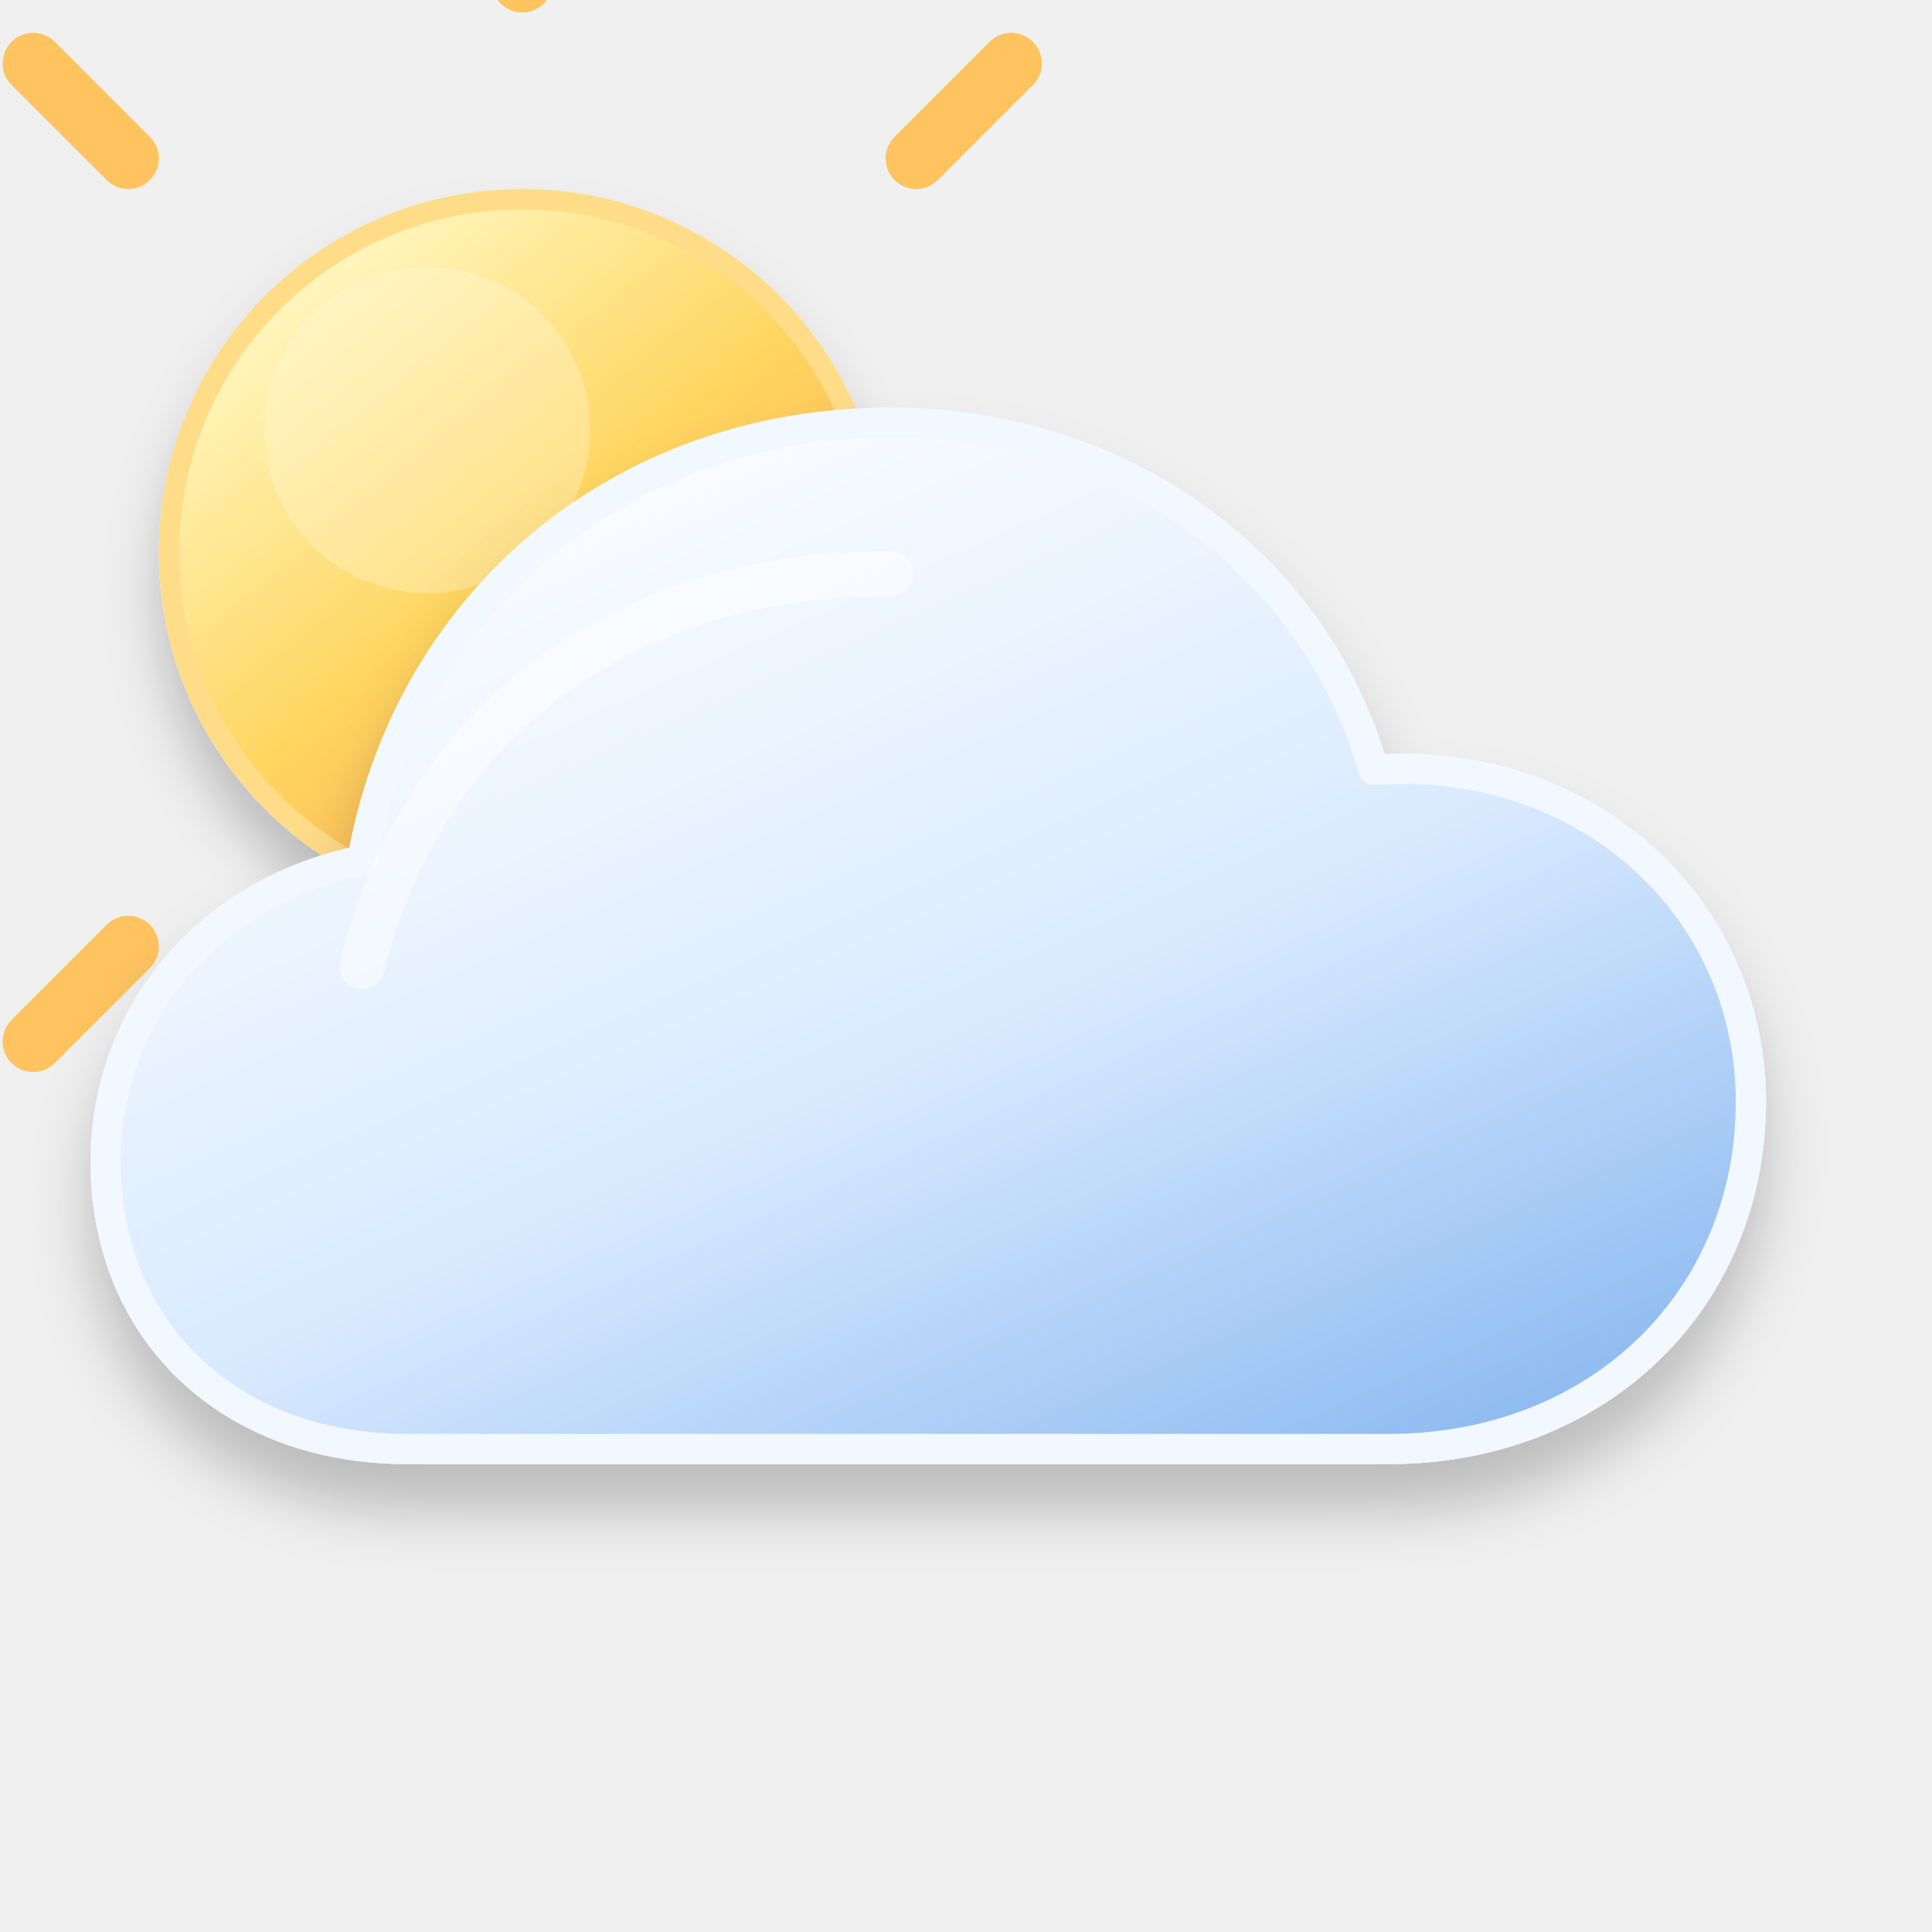
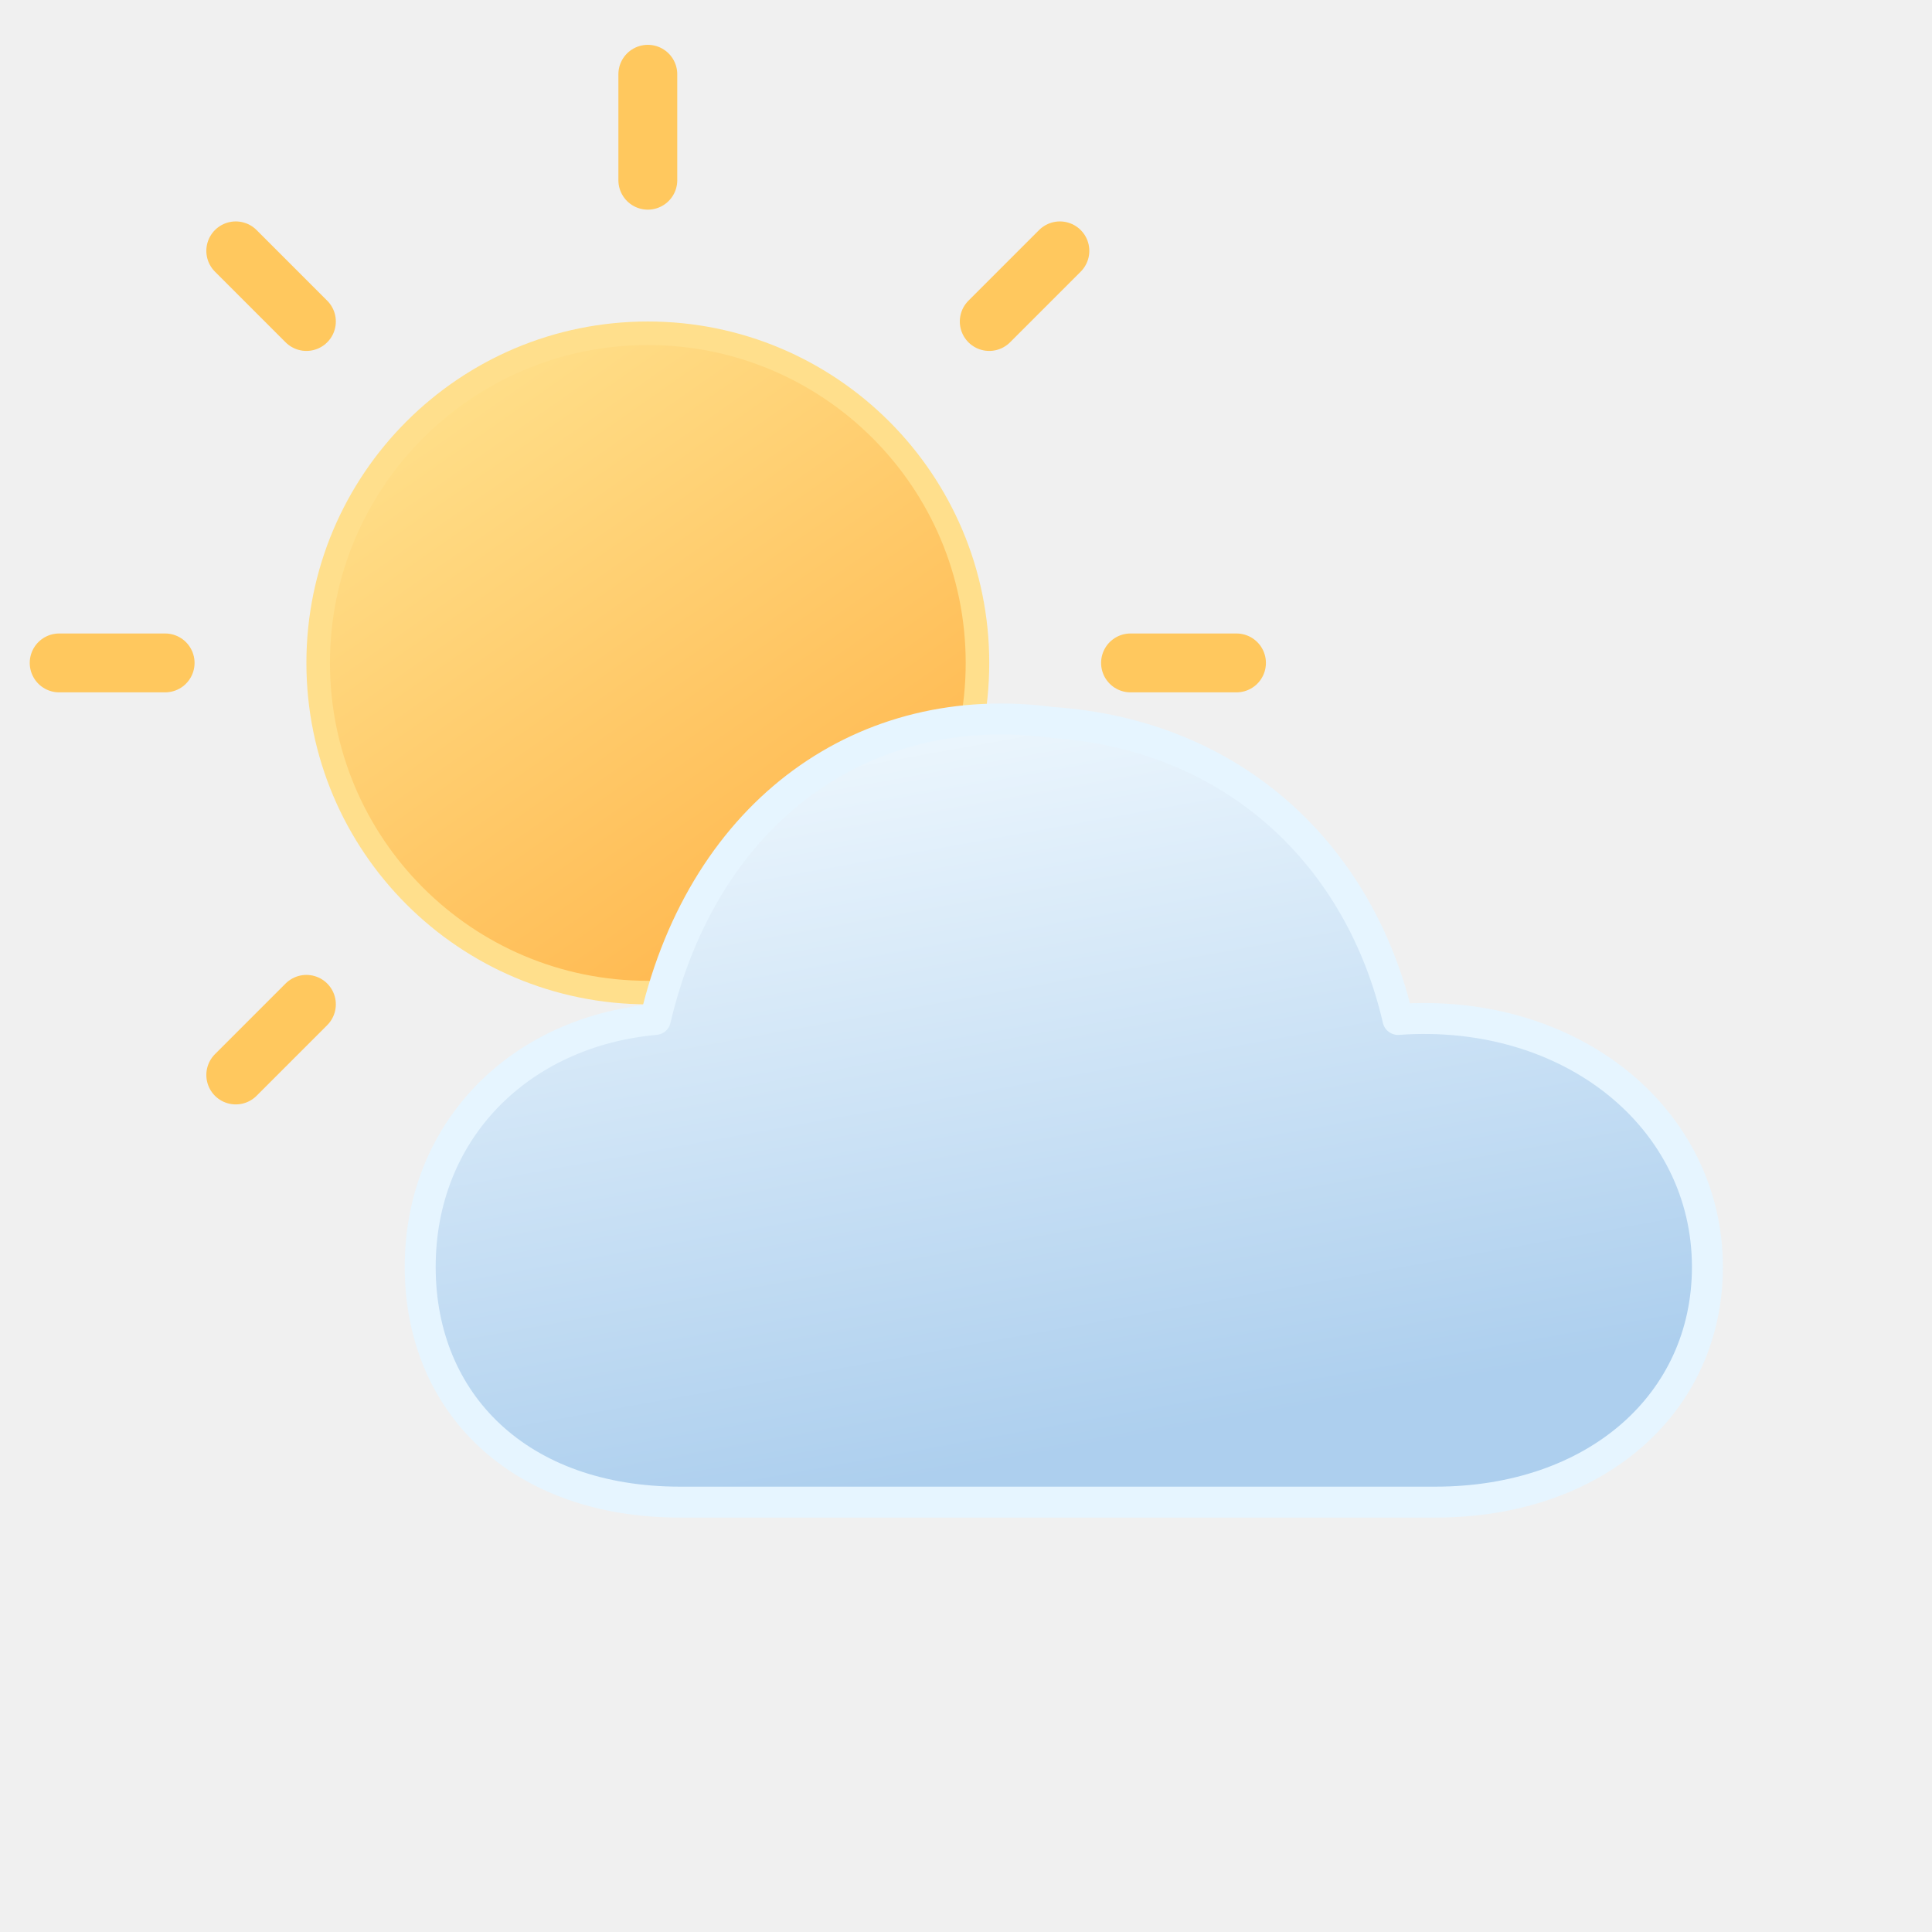
- <svg xmlns="http://www.w3.org/2000/svg" viewBox="0 0 128 128" width="128" height="128" role="img">
+ <svg xmlns="http://www.w3.org/2000/svg" viewBox="0 0 128 128" width="128" height="128">
  <defs>
-     <linearGradient id="sun" x1=".16" y1=".08" x2=".87" y2=".95" objectBoundingBox="true">
-       <stop stop-color="#fff9c6" />
-       <stop offset=".47" stop-color="#ffd662" />
-       <stop offset="1" stop-color="#ff9f49" />
+     <linearGradient id="cloud" x2="0.3" y2="1">
+       <stop stop-color="#f4fbff" />
+       <stop offset="1" stop-color="#adcfee" />
    </linearGradient>
-     <linearGradient id="moon" x1=".13" y1=".08" x2=".9" y2=".9" objectBoundingBox="true">
-       <stop stop-color="#fffdf2" />
-       <stop offset=".57" stop-color="#d5eaff" />
-       <stop offset="1" stop-color="#75aaff" />
+     <linearGradient id="sun" x2=".7" y2="1">
+       <stop stop-color="#ffe694" />
+       <stop offset="1" stop-color="#ffb64c" />
    </linearGradient>
-     <linearGradient id="cloud" x1=".2" y1=".03" x2=".88" y2="1" objectBoundingBox="true">
-       <stop stop-color="#ffffff" />
-       <stop offset=".55" stop-color="#d9eaff" />
-       <stop offset="1" stop-color="#8ab8f0" />
+     <linearGradient id="water" x2=".4" y2="1">
+       <stop stop-color="#7ce3f5" />
+       <stop offset="1" stop-color="#3697ef" />
    </linearGradient>
-     <linearGradient id="darkCloud" x1=".18" y1=".05" x2=".85" y2="1" objectBoundingBox="true">
-       <stop stop-color="#dfebff" />
-       <stop offset=".55" stop-color="#8faed9" />
-       <stop offset="1" stop-color="#5078b3" />
+     <linearGradient id="moon" x2=".6" y2="1">
+       <stop stop-color="#f0f5ff" />
+       <stop offset="1" stop-color="#a9bde8" />
    </linearGradient>
-     <linearGradient id="rain" x1="0" y1="0" x2="0" y2="1" objectBoundingBox="true">
-       <stop stop-color="#92ebff" />
-       <stop offset="1" stop-color="#398bff" />
-     </linearGradient>
-     <filter id="soft" x="-25%" y="-25%" width="150%" height="160%">
-       <feGaussianBlur in="SourceAlpha" stdDeviation="2" result="blur" />
-       <feOffset in="blur" dy="3" result="offset" />
-       <feComponentTransfer in="offset" result="shade">
-         <feFuncA type="linear" slope=".22" />
-       </feComponentTransfer>
-       <feMerge>
-         <feMergeNode in="shade" />
-         <feMergeNode in="SourceGraphic" />
-       </feMerge>
-     </filter>
-     <mask id="crescent">
-       <rect width="128" height="128" fill="white" />
-       <circle cx="76" cy="38" r="24" fill="black" />
-     </mask>
  </defs>
-   <g>
-     <g transform="translate(-23 -21) scale(.9)">
-       <g stroke="#ffc35f" stroke-width="4.5" stroke-linecap="round">
-         <path d="M64 13v9M64 106v9M13 64h9M106 64h9M28 28l7 7M93 93l7 7M100 28l-7 7M35 93l-7 7" />
-       </g>
-       <circle cx="64" cy="64" r="26" fill="url(#sun)" stroke="#ffdc88" stroke-width="1.5" filter="url(#soft)" />
-       <circle cx="57" cy="55" r="12" fill="#fff9df" opacity=".32" />
-     </g>
-     <path d="M27 96c-12 0-20-8-20-19 0-10 7-18 17-20 3-17 17-29 35-29 15 0 28 9 32 23 14-1 25 9 25 22 0 13-10 23-24 23H27z" fill="url(#cloud)" stroke="#f2f8ff" stroke-width="2" stroke-linejoin="round" filter="url(#soft)" />
-     <path d="M24 64c4-16 17-26 35-26" fill="none" stroke="#fff" stroke-width="3" stroke-linecap="round" opacity=".48" />
+   <g transform="translate(-7 -6) scale(.78)">
+     <path d="M64 14v9M64 105v9M14 64h9M105 64h9M29 29l6 6M93 93l6 6M99 29l-6 6M35 93l-6 6" fill="none" stroke="#ffc85e" stroke-width="5" stroke-linecap="round" stroke-linejoin="round" />
+     <circle cx="64" cy="64" r="28" fill="url(#sun)" stroke="#ffdf8c" stroke-width="2" />
+   </g>
+   <g transform="translate(18 29) scale(.82)">
+     <path d="M33 86C20 86 12 78 12 67s8-19 19-20c4-17 17-26 32-24 15 1 25 11 28 24 14-1 25 8 25 20 0 11-9 19-22 19Z" fill="url(#cloud)" stroke="#e6f5ff" stroke-width="2.5" stroke-linejoin="round" />
  </g>
</svg>
